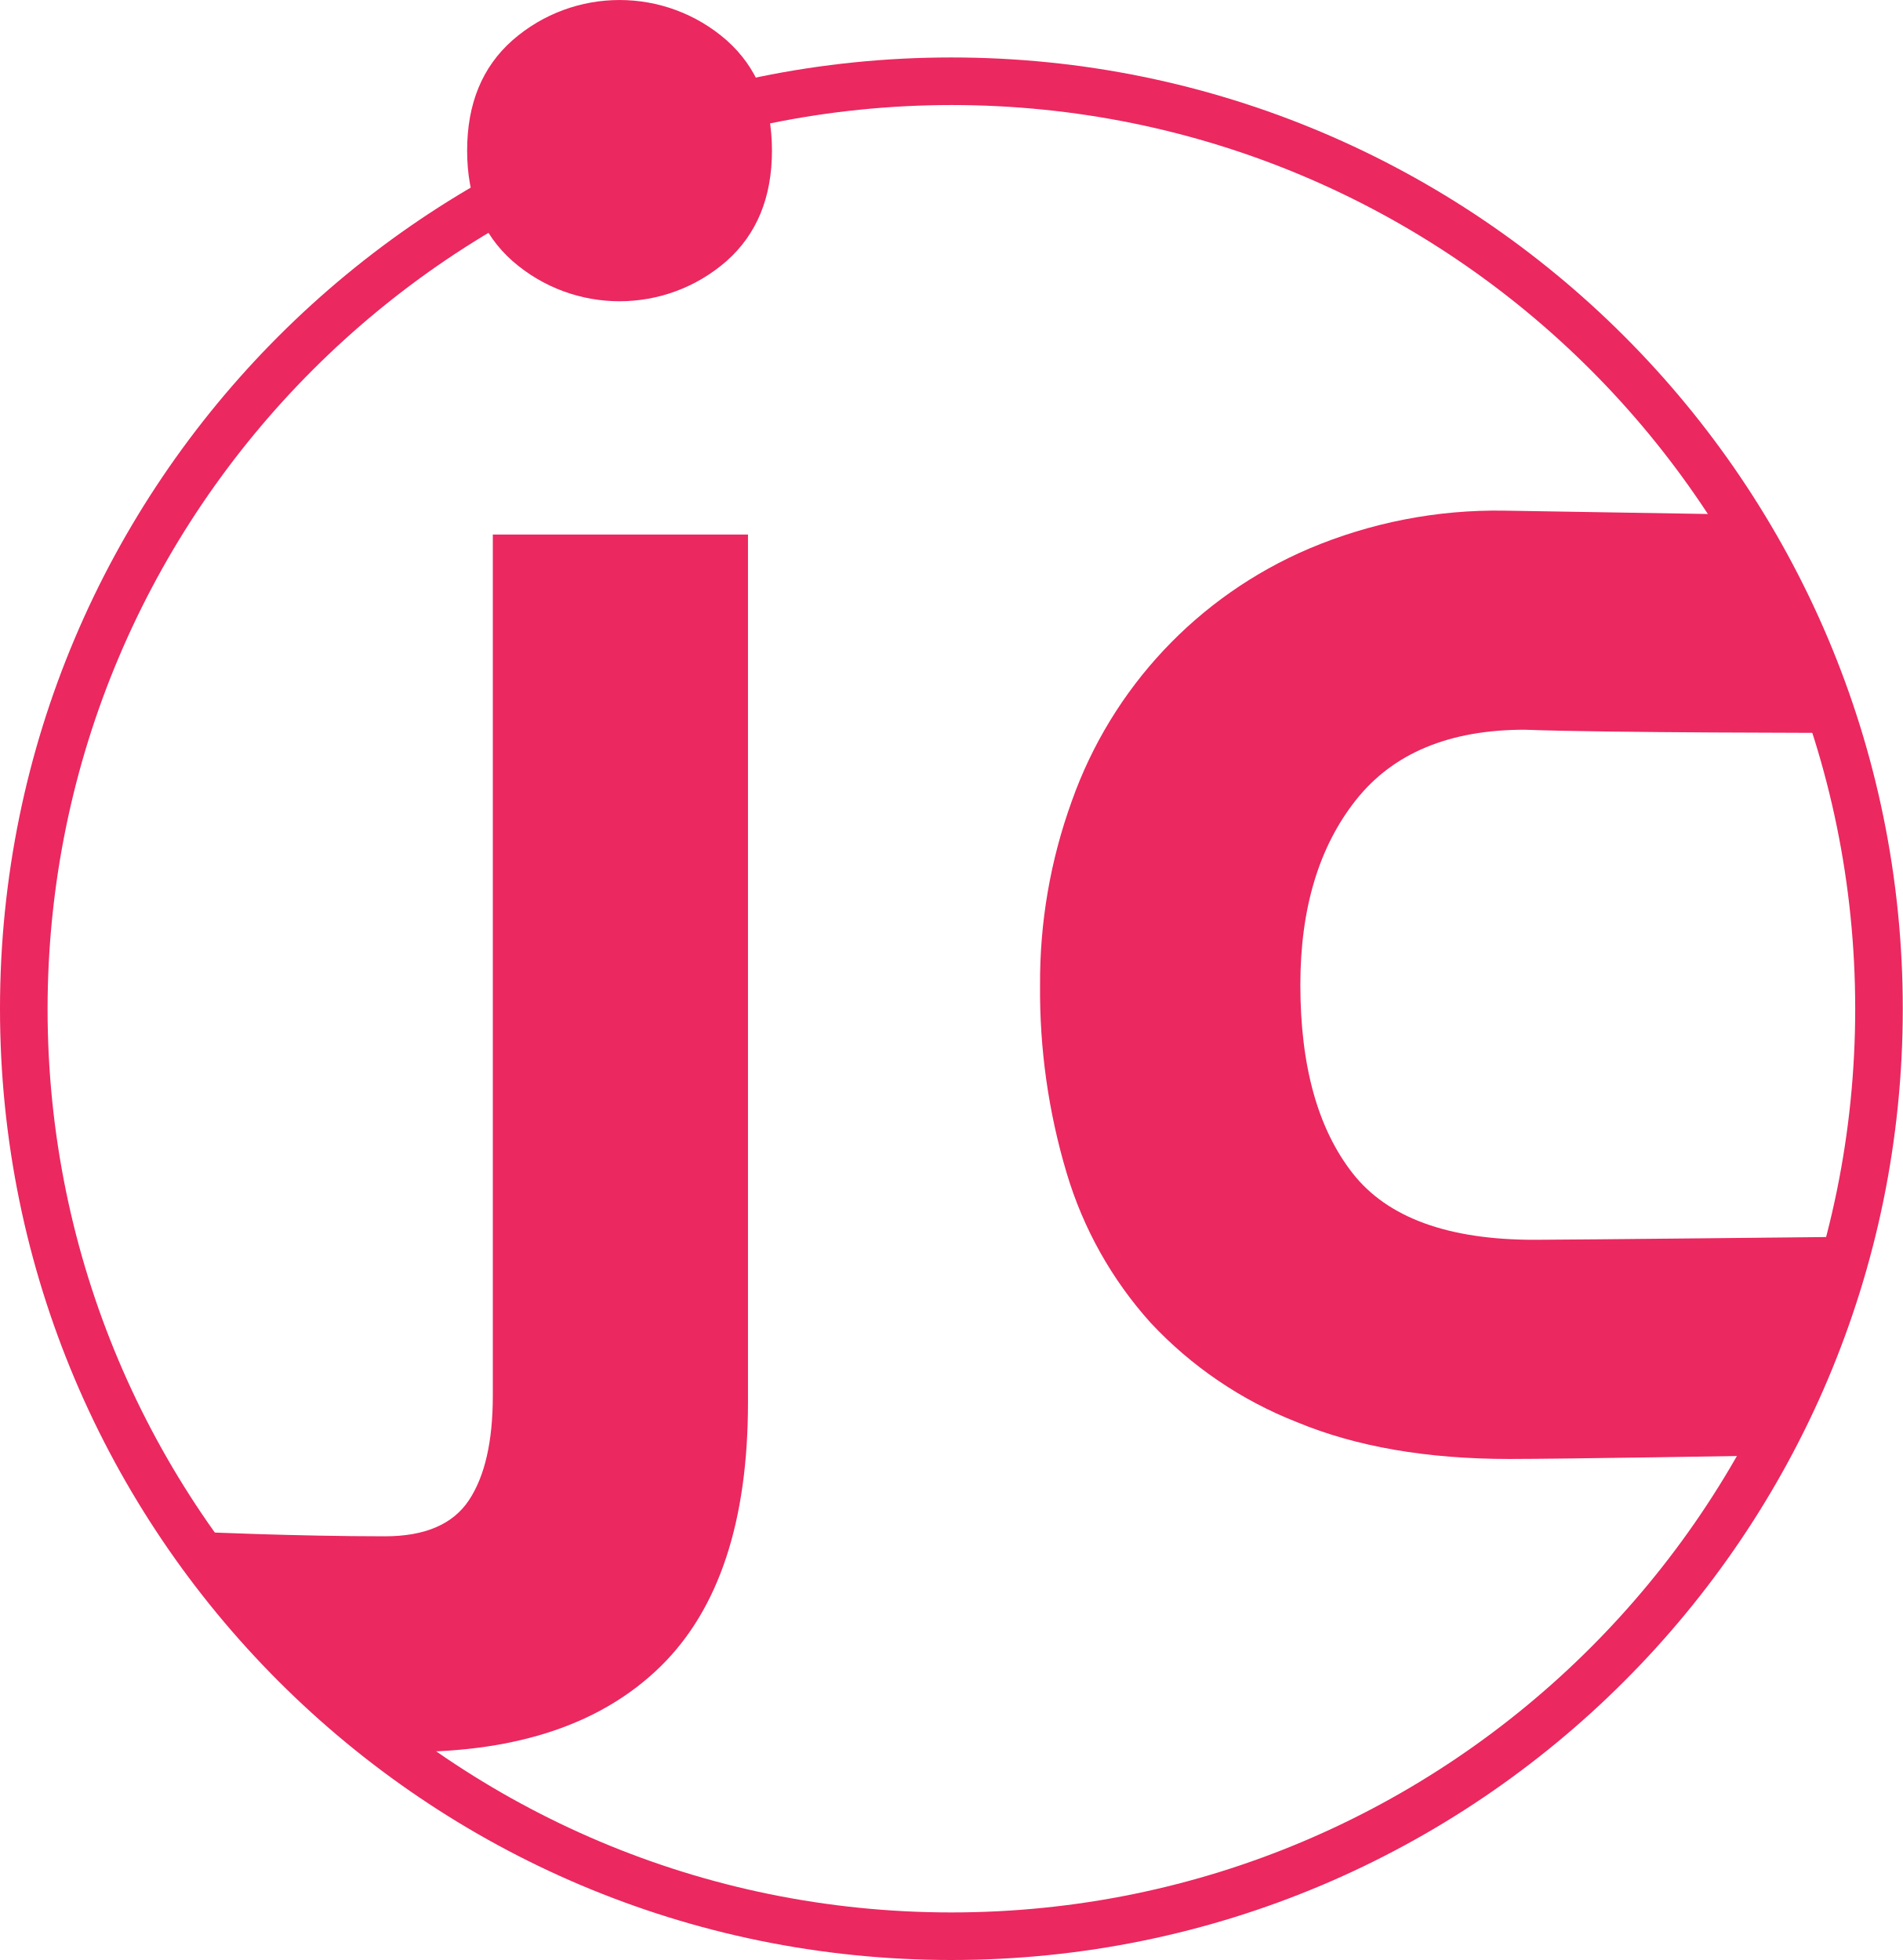
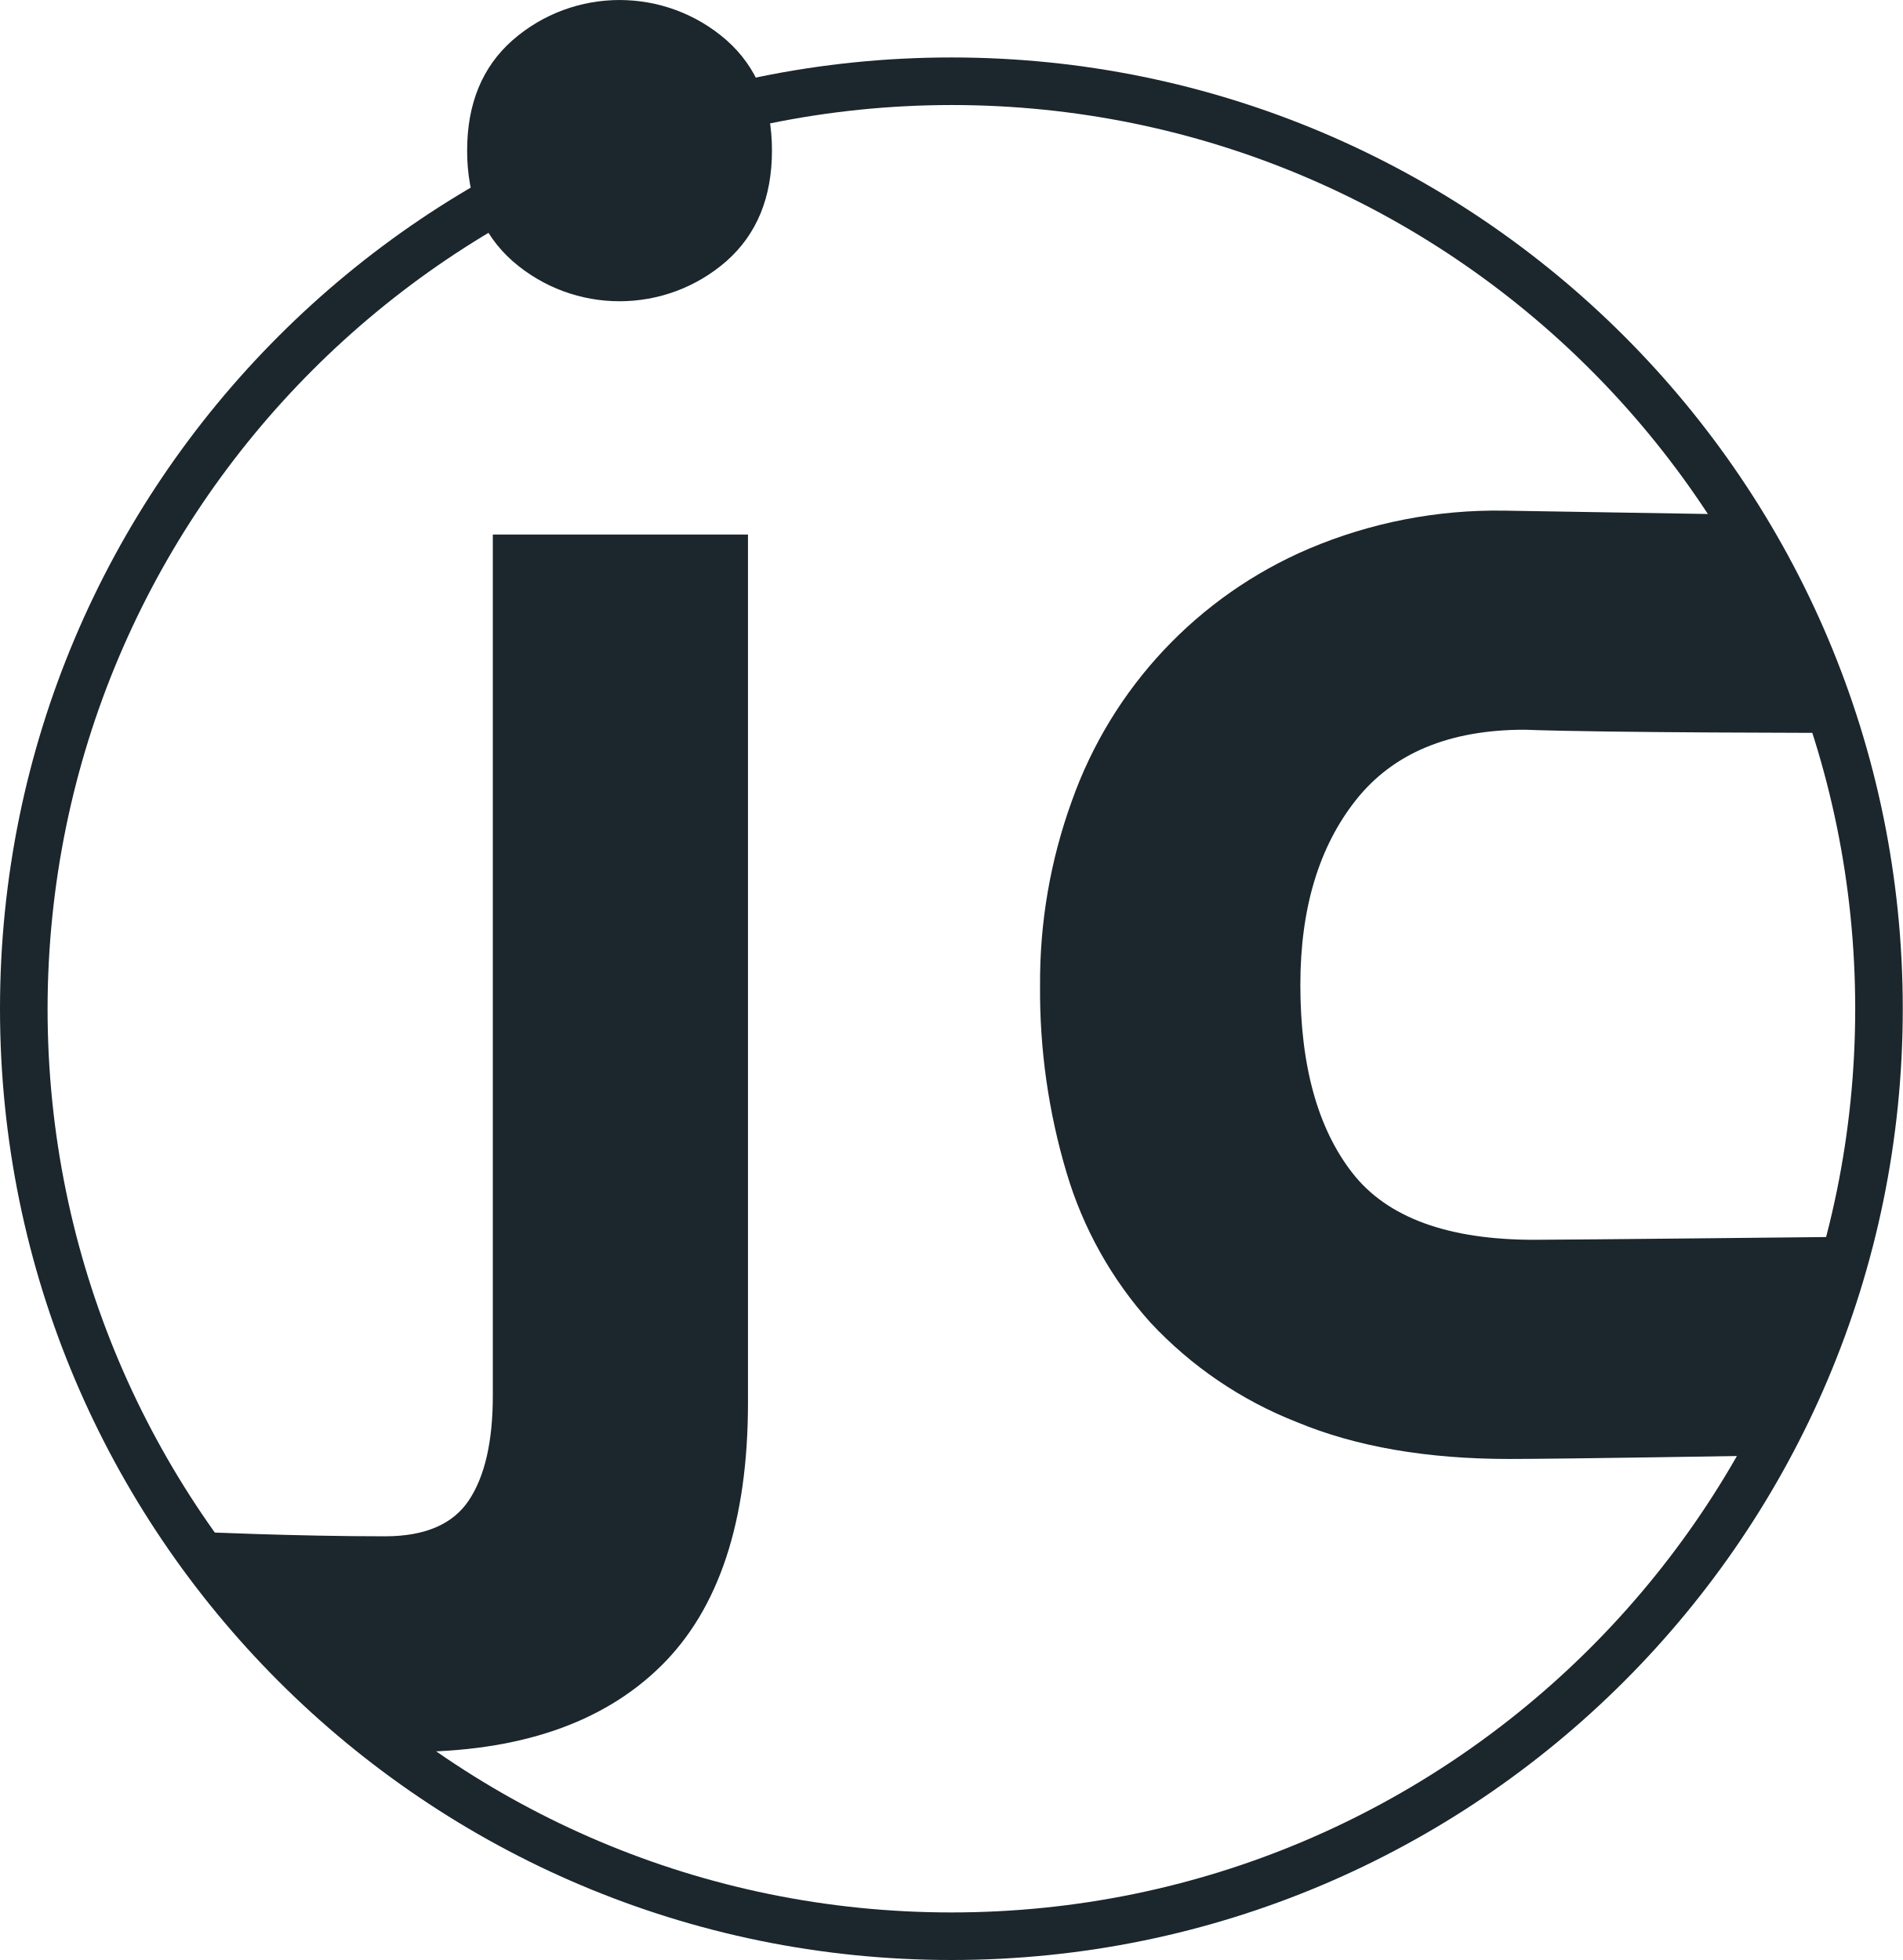
<svg xmlns="http://www.w3.org/2000/svg" id="Layer_1" data-name="Layer 1" viewBox="0 0 200 206.04">
  <defs>
-     <style>.cls-1{fill:#eb285f;}</style>
+     <style>.cls-1{fill:#1b272d;}</style>
  </defs>
  <path class="cls-1" d="M100,11A95,95,0,1,1,5,106a95.11,95.11,0,0,1,95-95m0-5A100,100,0,1,0,200,106,100,100,0,0,0,100,6Z" transform="translate(0 0.04)" />
  <path class="cls-1" d="M81.14,15.79q0,7.38-4.77,11.61a17.08,17.08,0,0,1-22.5,0Q49.1,23.18,49.1,15.79T53.87,4.19a17.08,17.08,0,0,1,22.5,0Q81.14,8.42,81.14,15.79Z" transform="translate(0 0.04)" />
  <path class="cls-1" d="M43,184.13C39,182,21,161,21,161s10,.46,19.46.46q6.3,0,8.82-3.78t2.52-11V56.15H78.62v91.26q0,18.72-9.18,27.72T43,184.13Z" transform="translate(0 0.04)" />
  <path class="cls-1" d="M180,54l13,23s-24,0-32.74-.33q-11.88,0-17.73,7.38t-5.85,19.44q0,12.78,5.49,19.8t19.17,7c3.24,0,32.66-.31,32.66-.31l-9,23s-20.72.35-26.36.35q-13,0-22.32-3.87A42,42,0,0,1,120.93,139a41,41,0,0,1-8.82-15.75,66.82,66.82,0,0,1-2.79-19.71,55.77,55.77,0,0,1,3.33-19.35,45.29,45.29,0,0,1,24.93-26.55,50.51,50.51,0,0,1,20.52-4" transform="translate(0 0.04)" />
</svg>
